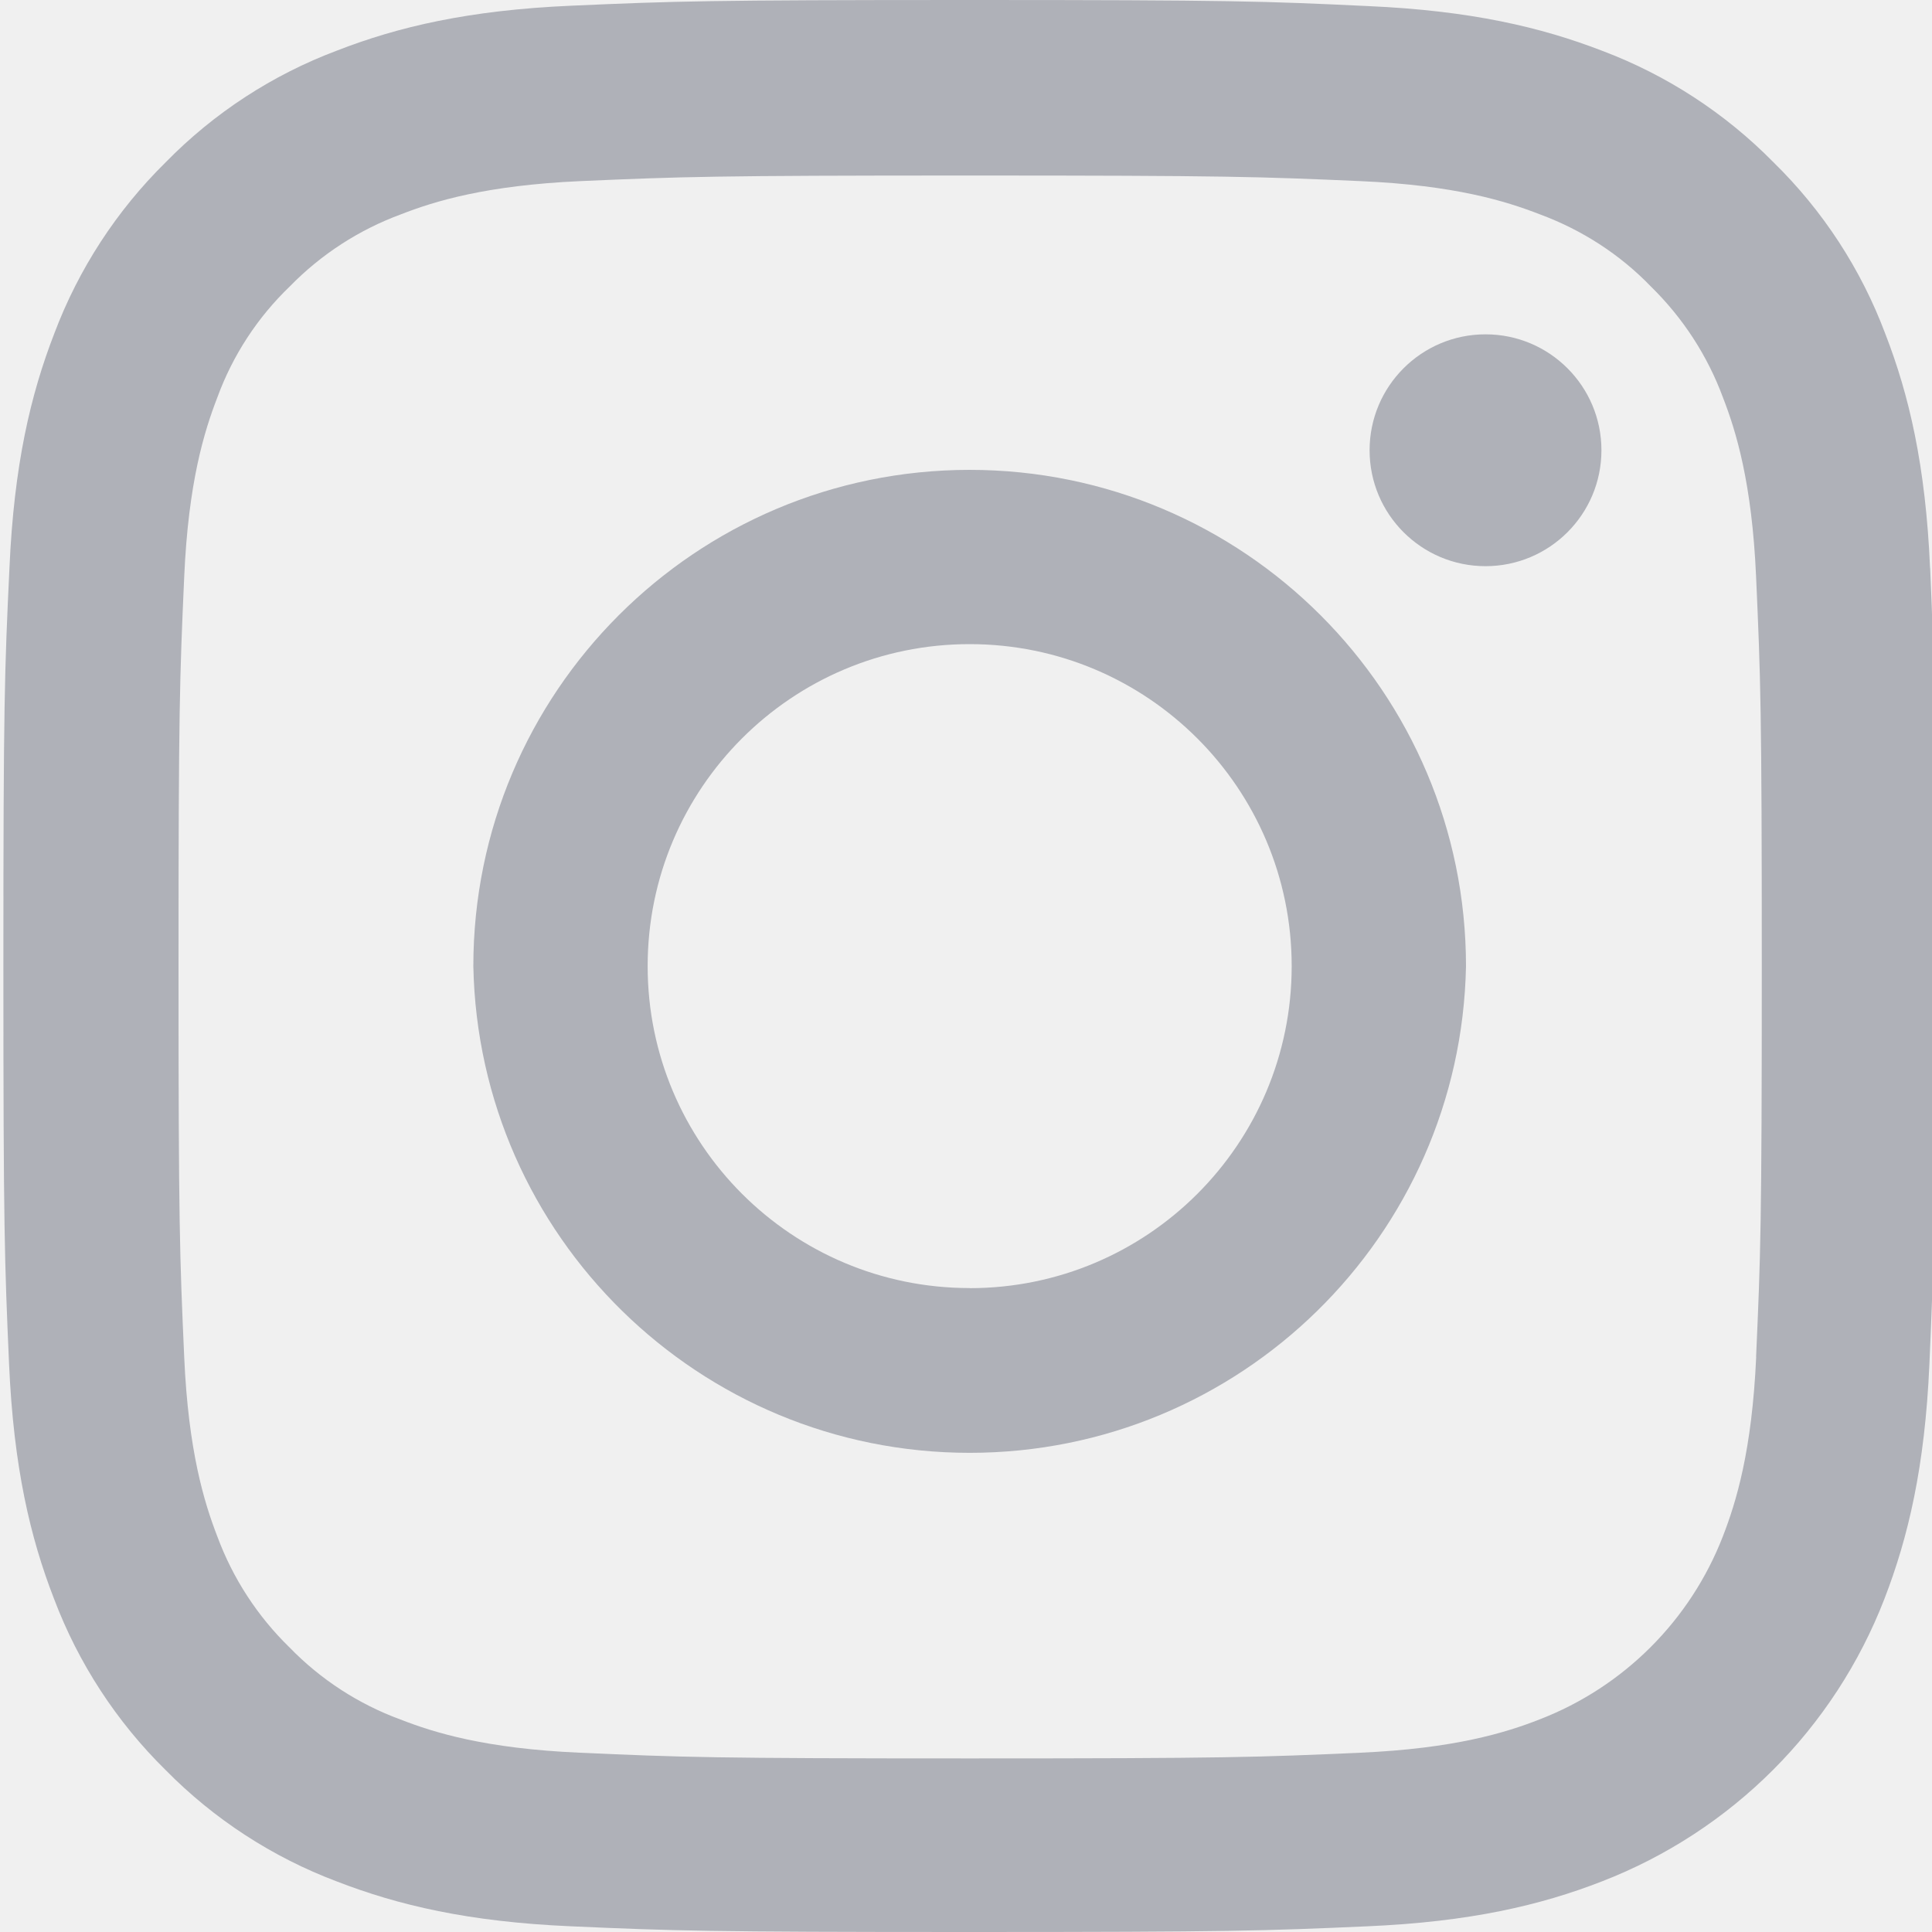
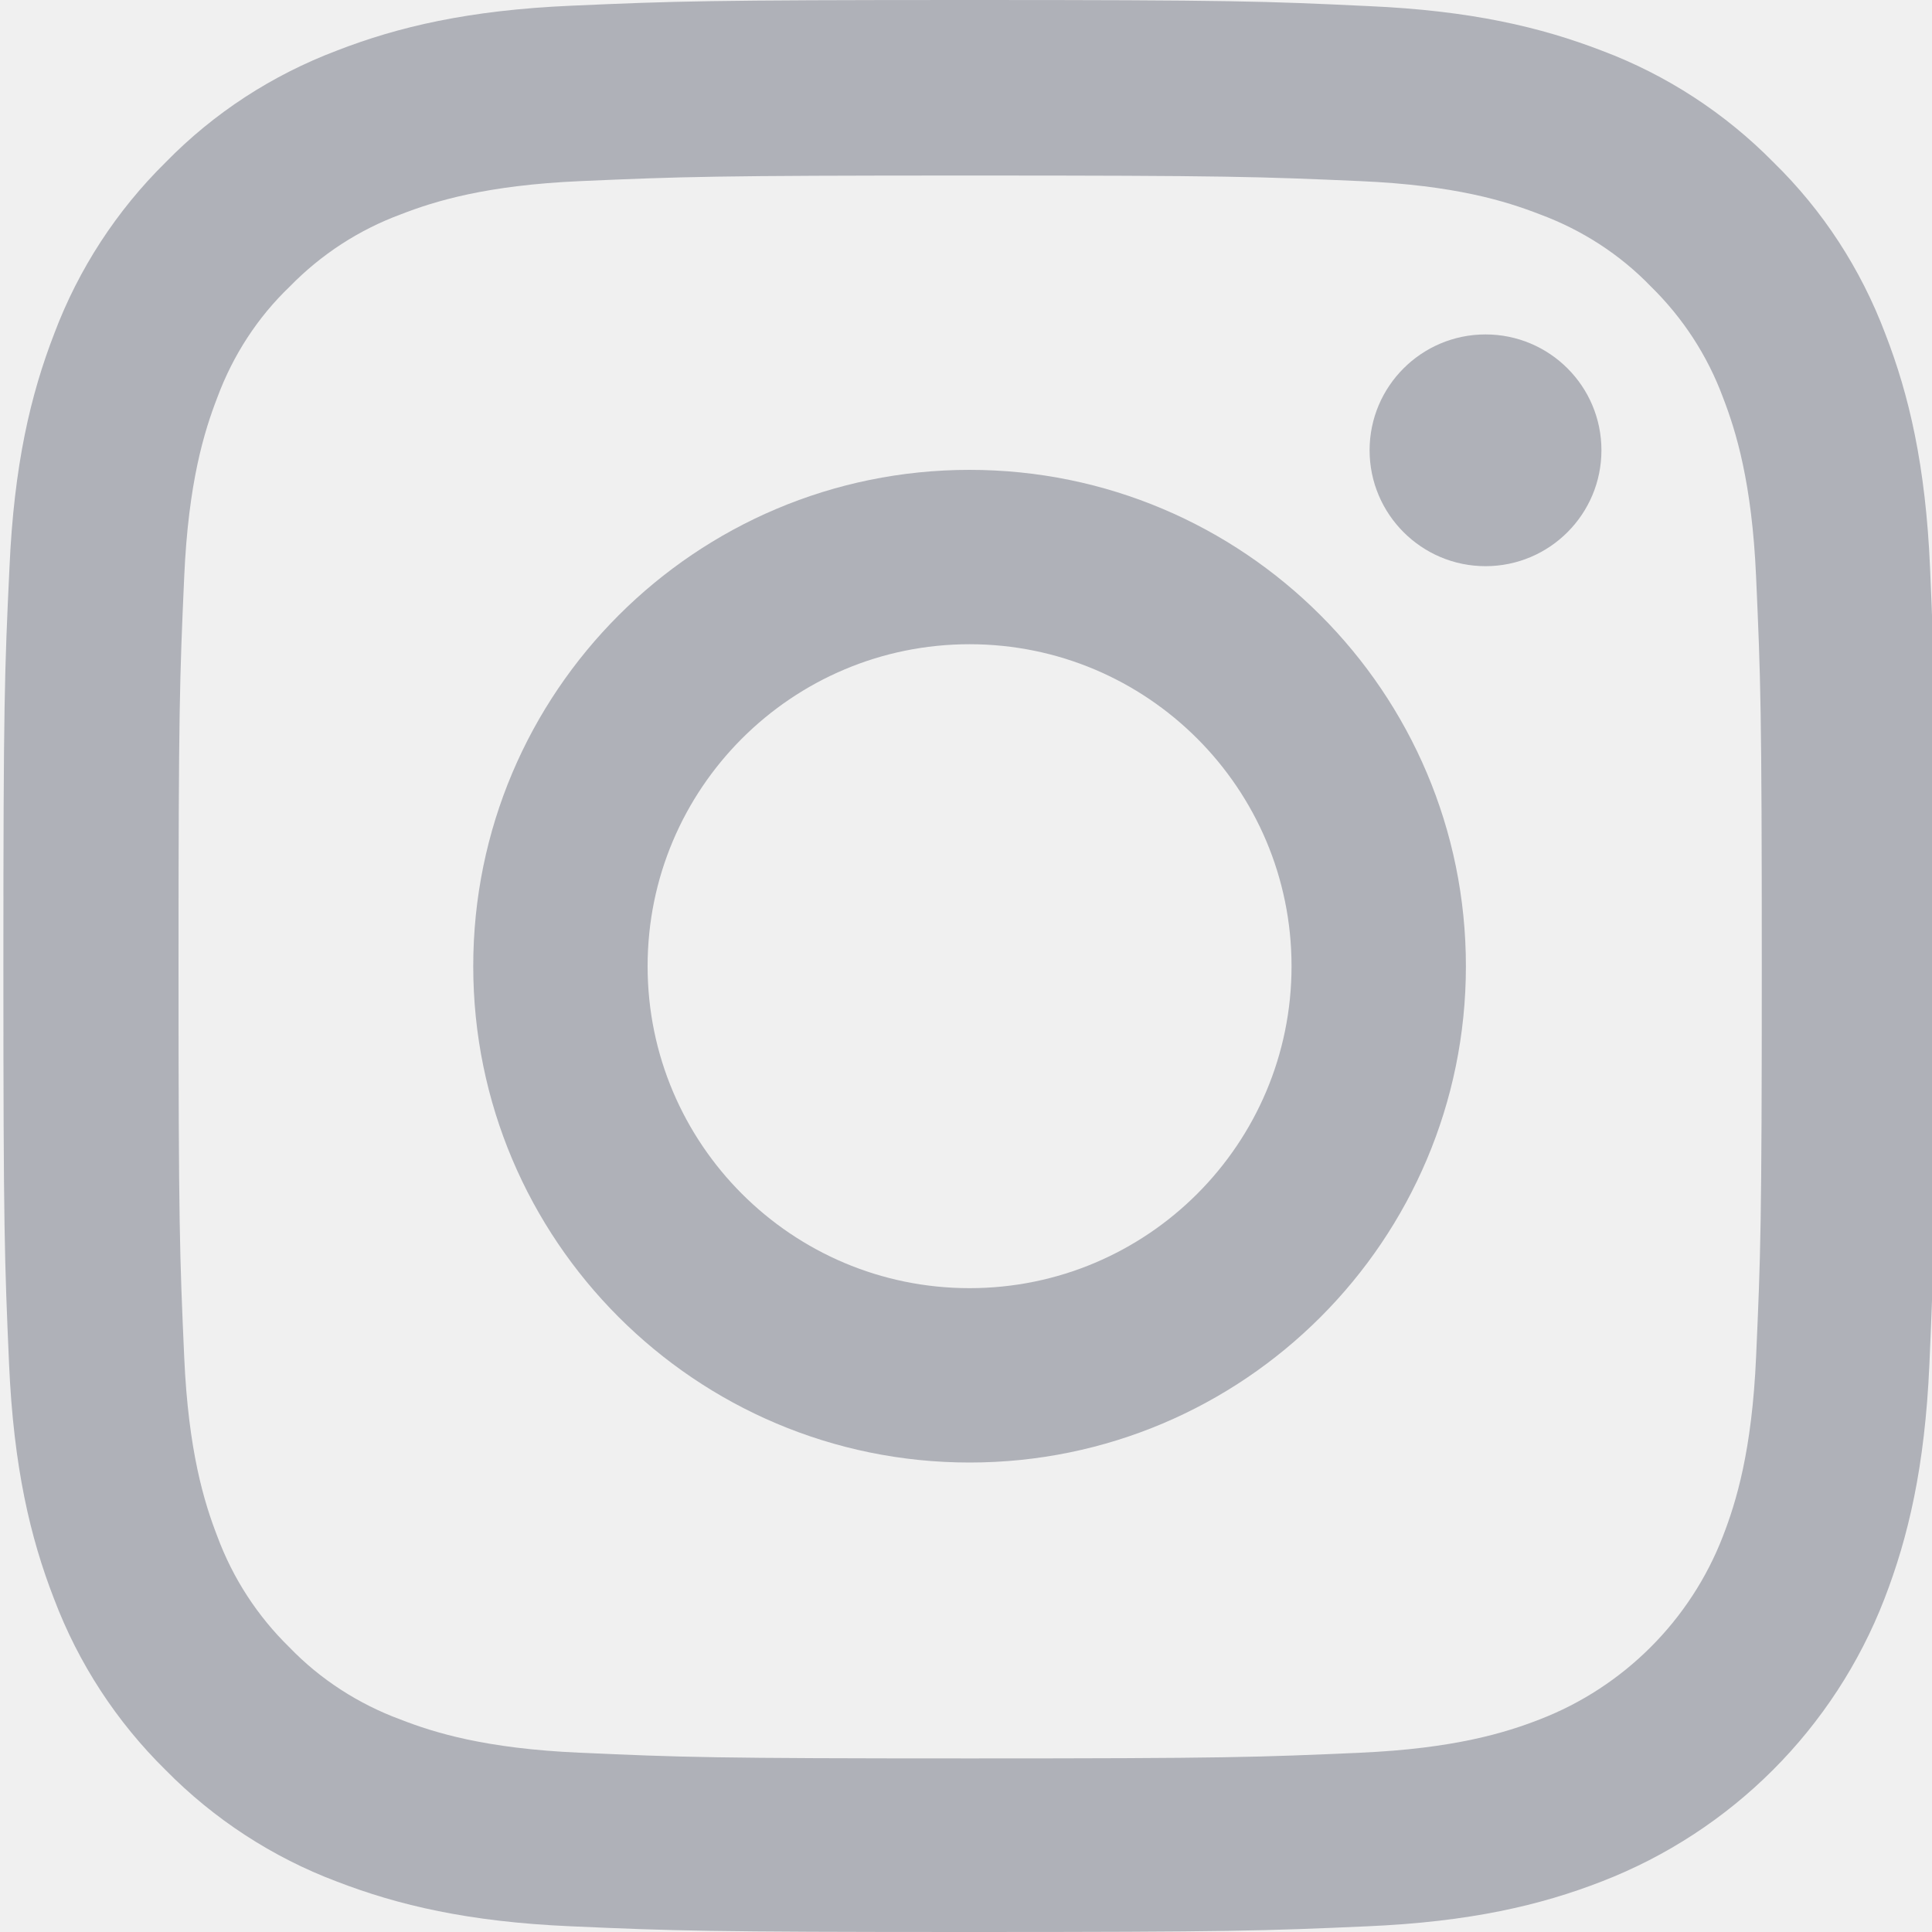
- <svg xmlns="http://www.w3.org/2000/svg" width="20" height="20" fill="none">
-   <g clip-path="url(#a)" fill="#AFB1B8">
-     <path d="M19.98 5.88c-.046-1.063-.218-1.793-.464-2.426a4.88 4.88 0 0 0-1.157-1.774 4.922 4.922 0 0 0-1.77-1.153C15.952.281 15.226.11 14.163.063 13.093.012 12.753 0 10.037 0 7.322 0 6.982.012 5.915.059 4.853.105 4.122.277 3.49.523A4.88 4.88 0 0 0 1.715 1.68 4.924 4.924 0 0 0 .563 3.45C.316 4.087.145 4.813.098 5.876c-.051 1.07-.063 1.41-.063 4.126 0 2.715.012 3.055.059 4.122.047 1.063.219 1.793.465 2.426a4.932 4.932 0 0 0 1.156 1.774c.5.508 1.106.902 1.77 1.152.637.247 1.364.419 2.426.465 1.067.047 1.407.059 4.122.059 2.716 0 3.056-.012 4.122-.059 1.063-.046 1.793-.218 2.426-.464a5.116 5.116 0 0 0 2.927-2.927c.246-.637.418-1.364.465-2.426.047-1.067.058-1.407.058-4.122s-.004-3.055-.05-4.122Zm-1.8 8.166c-.044.977-.208 1.504-.344 1.856a3.318 3.318 0 0 1-1.9 1.898c-.35.137-.882.301-1.855.344-1.055.047-1.371.059-4.04.059-2.668 0-2.989-.012-4.04-.059-.977-.043-1.504-.207-1.856-.344a3.077 3.077 0 0 1-1.148-.746 3.11 3.11 0 0 1-.747-1.148c-.136-.352-.3-.883-.343-1.856-.047-1.055-.059-1.372-.059-4.04 0-2.669.012-2.99.059-4.04.043-.977.207-1.504.343-1.856A3.04 3.04 0 0 1 3 2.965a3.105 3.105 0 0 1 1.15-.746c.35-.137.882-.3 1.855-.344 1.055-.046 1.372-.058 4.04-.058 2.672 0 2.989.012 4.04.058.977.043 1.504.207 1.856.344.433.16.828.414 1.148.746.332.325.586.715.747 1.15.136.35.3.882.343 1.855.047 1.055.059 1.371.059 4.04 0 2.668-.012 2.98-.059 4.036Z" />
-     <path d="M10.037 4.864A5.139 5.139 0 0 0 4.9 10.002a5.139 5.139 0 0 0 10.276 0 5.139 5.139 0 0 0-5.138-5.138Zm0 8.47a3.333 3.333 0 1 1 .001-6.666 3.333 3.333 0 0 1 0 6.667ZM16.578 4.661a1.2 1.2 0 1 1-2.4 0 1.2 1.2 0 0 1 2.4 0Z" />
+ <svg xmlns="http://www.w3.org/2000/svg" width="20" height="20" viewBox="0 0 20 20" fill="none">
+   <g clip-path="url(#clip0_1_548)">
+     <path d="M19.98 5.88C19.934 4.817 19.762 4.087 19.516 3.454C19.262 2.782 18.871 2.18 18.359 1.68C17.859 1.172 17.253 0.777 16.589 0.527C15.952 0.281 15.226 0.109 14.163 0.063C13.092 0.012 12.752 0 10.037 0C7.322 0 6.982 0.012 5.915 0.059C4.853 0.105 4.122 0.277 3.489 0.523C2.817 0.777 2.215 1.168 1.715 1.68C1.207 2.18 0.813 2.786 0.563 3.45C0.316 4.087 0.145 4.813 0.098 5.876C0.047 6.947 0.035 7.287 0.035 10.002C0.035 12.717 0.047 13.057 0.094 14.124C0.141 15.187 0.313 15.917 0.559 16.55C0.813 17.222 1.207 17.824 1.715 18.324C2.215 18.832 2.821 19.227 3.485 19.477C4.122 19.723 4.849 19.895 5.911 19.941C6.978 19.988 7.318 20 10.033 20C12.749 20 13.088 19.988 14.155 19.941C15.218 19.895 15.948 19.723 16.581 19.477C17.925 18.957 18.988 17.894 19.508 16.55C19.754 15.913 19.926 15.187 19.973 14.124C20.02 13.057 20.031 12.717 20.031 10.002C20.031 7.287 20.027 6.947 19.98 5.88ZM18.179 14.046C18.136 15.023 17.972 15.55 17.836 15.902C17.5 16.773 16.808 17.464 15.937 17.8C15.585 17.937 15.054 18.101 14.081 18.144C13.026 18.191 12.71 18.203 10.041 18.203C7.373 18.203 7.052 18.191 6.001 18.144C5.024 18.101 4.497 17.937 4.145 17.8C3.712 17.64 3.317 17.386 2.997 17.054C2.665 16.73 2.411 16.339 2.25 15.905C2.114 15.554 1.95 15.023 1.907 14.05C1.86 12.995 1.848 12.678 1.848 10.01C1.848 7.341 1.86 7.021 1.907 5.97C1.95 4.993 2.114 4.466 2.25 4.114C2.411 3.68 2.665 3.286 3.001 2.965C3.325 2.633 3.716 2.379 4.149 2.219C4.501 2.082 5.032 1.918 6.005 1.875C7.06 1.829 7.377 1.817 10.045 1.817C12.717 1.817 13.034 1.829 14.085 1.875C15.062 1.918 15.589 2.082 15.941 2.219C16.374 2.379 16.769 2.633 17.089 2.965C17.421 3.29 17.675 3.68 17.836 4.114C17.972 4.466 18.136 4.997 18.179 5.97C18.226 7.025 18.238 7.341 18.238 10.01C18.238 12.678 18.226 12.991 18.179 14.046Z" fill="#AFB1B8" />
+     <path d="M10.037 4.864C7.201 4.864 4.899 7.165 4.899 10.002C4.899 12.838 7.201 15.14 10.037 15.14C12.874 15.14 15.175 12.838 15.175 10.002C15.175 7.165 12.874 4.864 10.037 4.864ZM10.037 13.335C8.197 13.335 6.704 11.842 6.704 10.002C6.704 8.162 8.197 6.669 10.037 6.669C11.877 6.669 13.37 8.162 13.37 10.002C13.37 11.842 11.877 13.335 10.037 13.335Z" fill="#AFB1B8" />
+     <path d="M16.578 4.661C16.578 5.323 16.041 5.861 15.378 5.861C14.716 5.861 14.178 5.323 14.178 4.661C14.178 3.999 14.716 3.462 15.378 3.462C16.041 3.462 16.578 3.999 16.578 4.661Z" fill="#AFB1B8" />
  </g>
  <defs>
-     <clipPath id="a">
-       <path fill="#fff" d="M0 0h20v20H0z" />
+     <clipPath id="clip0_1_548">
+       <rect width="20" height="20" fill="white" />
    </clipPath>
  </defs>
</svg>
